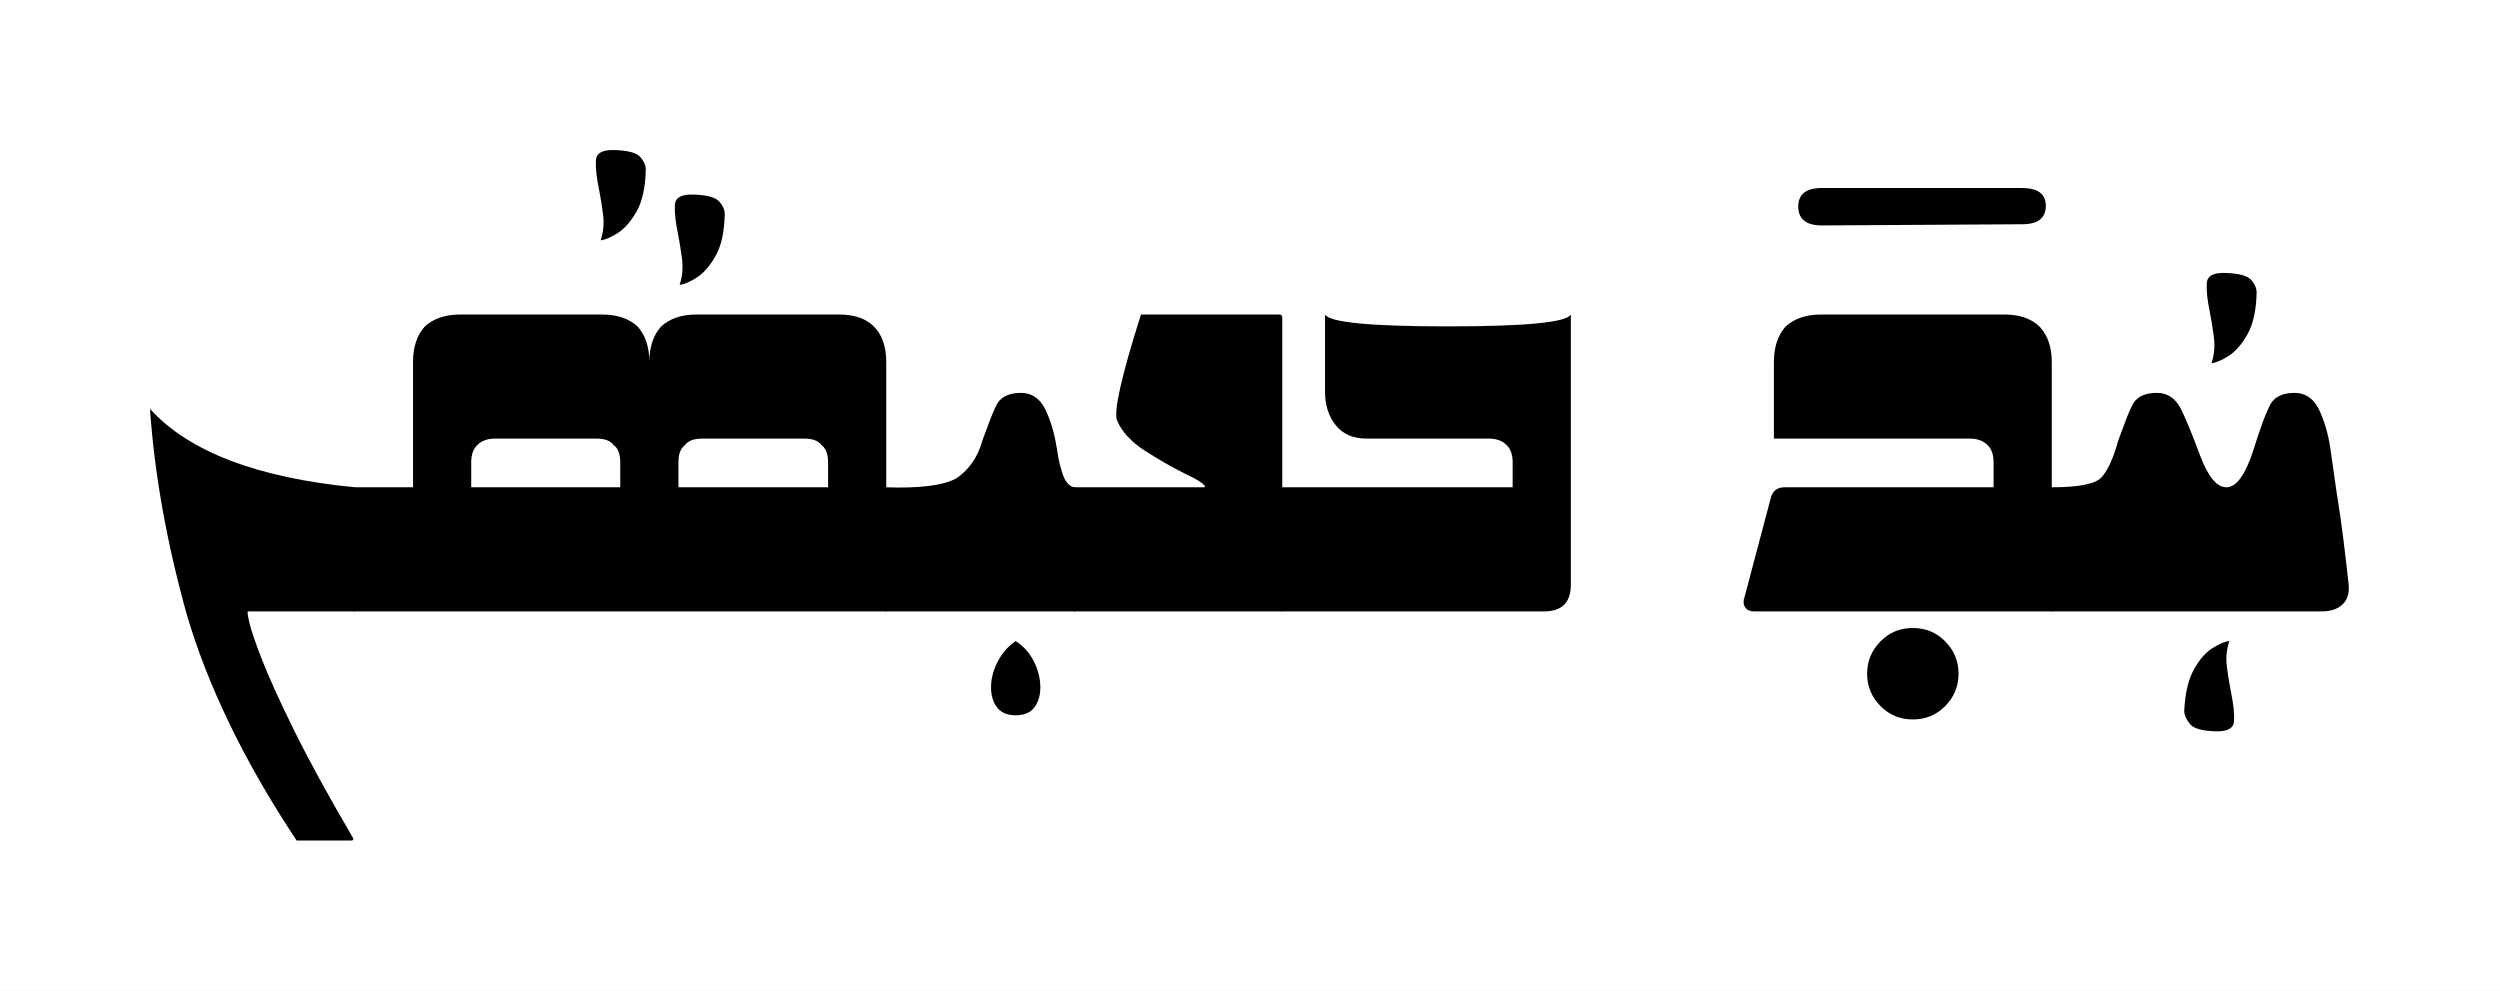
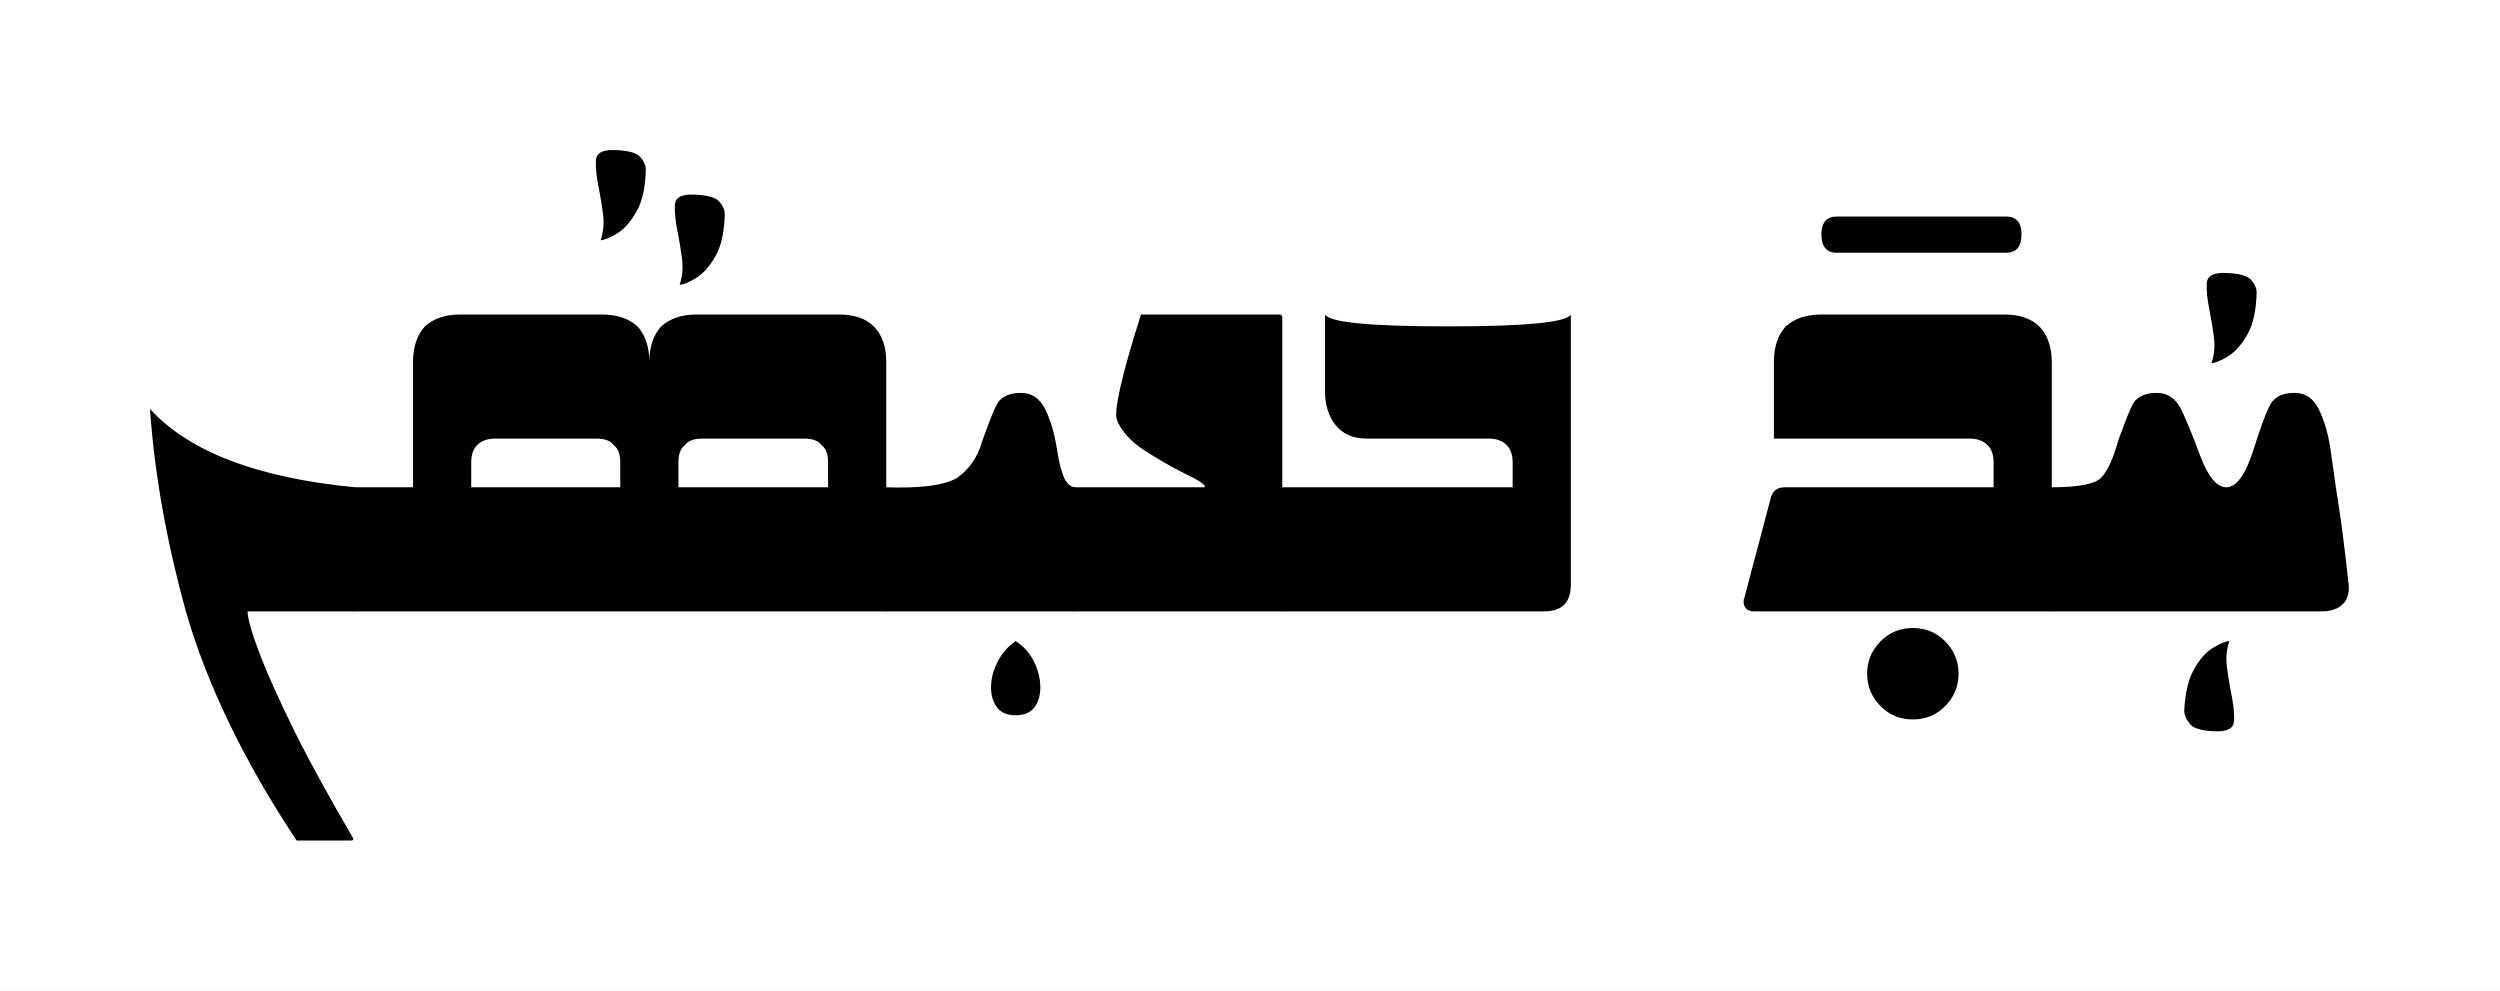
<svg xmlns="http://www.w3.org/2000/svg" width="800" height="317" viewBox="0 0 800 317">
  <rect width="100%" height="100%" fill="#ffffff" />
  <g fill="#000000">
    <path transform="translate(32.42 195.64) scale(0.19 -0.19)" d="M427 0H247Q245 0 249.5 -19.5Q254 -39 271.5 -83.5Q289 -128 325.0 -201.0Q361 -274 423 -380Q427 -386 420 -386H329Q262 -285 215.5 -188.5Q169 -92 143 -2Q93 179 82 341Q180 233 427 209Z" />
    <path transform="translate(207.79 191.84) scale(0.19 -0.19)" d="M74 682Q108 681 117.5 670.5Q127 660 127 649Q126 604 111.5 578.5Q97 553 79.5 542.0Q62 531 51 530Q58 551 55.0 574.0Q52 597 48 617Q42 646 43.0 664.5Q44 683 74 682ZM-59 757Q-25 756 -15.5 745.5Q-6 735 -6 724Q-7 679 -21.5 653.5Q-36 628 -53.5 617.0Q-71 606 -82 605Q-75 626 -78.0 649.0Q-81 672 -85 692Q-91 721 -90.0 739.5Q-89 758 -59 757Z" />
    <path transform="translate(113.55 195.64) scale(0.19 -0.19)" d="M496 420Q496 458 516 480Q538 500 576 500H815Q854 500 874 480Q895 459 895 420V0H-2V209H98V420Q98 458 118 480Q140 500 178 500H416Q454 500 476 480Q496 458 496 420ZM797 209V251Q797 272 786 280Q778 291 757 291H585Q564 291 556 280Q545 272 545 251V209ZM447 209V251Q447 272 436 280Q428 291 407 291H236Q217 291 206 280Q196 270 196 251V209Z" />
    <path transform="translate(325.02 200.96) scale(0.19 -0.19)" d="M0 -147Q-22 -147 -32.0 -133.0Q-42 -119 -41.5 -98.0Q-41 -77 -30.0 -56.0Q-19 -35 0 -22Q20 -35 30.5 -56.0Q41 -77 41.5 -98.0Q42 -119 32.0 -133.0Q22 -147 0 -147Z" />
    <path transform="translate(283.60 195.64) scale(0.19 -0.19)" d="M318 209V0H-2V209H-1Q85 206 118 224Q133 234 144.5 250.0Q156 266 162 288Q170 310 176.0 325.5Q182 341 187 350Q198 368 227 368Q253 368 267 342Q281 314 287 276Q290 256 293.5 243.0Q297 230 301 222Q309 209 318 209Z" />
    <path transform="translate(344.02 195.64) scale(0.19 -0.19)" d="M71 321Q61 342 111 500H344Q349 500 349 495V0H-2V209H218Q223 214 183 233Q167 241 150.5 250.5Q134 260 117 271Q83 293 71 321Z" />
    <path transform="translate(410.33 195.64) scale(0.19 -0.19)" d="M388 251Q388 270 378 280Q367 291 348 291H142Q108 291 90.0 313.5Q72 336 72 370V500Q83 480 279 480Q475 480 486 500V45Q486 0 441 0H-2V209H388Z" />
-     <path transform="translate(614.96 191.84) scale(0.19 -0.19)" d="M169 693Q209 693 209 663Q209 632 169 632L-168 630Q-208 630 -208 662Q-208 693 -168 693Z" />
+     <path transform="translate(614.96 191.84) scale(0.19 -0.19)" d="M142 645Q168 645 168 615Q168 584 142 584H-143Q-169 584 -169 615Q-169 645 -143 645Z" />
    <path transform="translate(552.07 195.64) scale(0.19 -0.19)" d="M162 500H470Q509 500 530 479Q550 457 550 420V0H49Q40 0 36 4Q31 9 31 15Q31 21 32 22L77 192Q82 209 100 209H452V251Q452 270 442 280Q431 291 412 291H82V420Q82 458 102 480Q124 500 162 500ZM316 -182Q284 -182 262 -160Q239 -137 239 -105Q239 -73 262 -50Q284 -28 316 -28Q348 -28 370 -50Q393 -73 393 -105Q393 -137 370 -160Q348 -182 316 -182Z" />
    <path transform="translate(710.53 200.96) scale(0.19 -0.19)" d="M-8 -174Q-42 -173 -51.0 -162.0Q-60 -151 -61 -141Q-59 -96 -45.0 -70.5Q-31 -45 -13.5 -34.0Q4 -23 15 -22Q8 -43 11.0 -66.0Q14 -89 18 -109Q24 -138 23.0 -156.5Q22 -175 -8 -174Z" />
    <path transform="translate(710.53 216.92) scale(0.19 -0.19)" d="M8 682Q42 681 51.5 670.5Q61 660 61 649Q60 604 45.5 578.5Q31 553 13.5 542.0Q-4 531 -15 530Q-8 551 -11.0 574.0Q-14 597 -18 617Q-24 646 -23.0 664.5Q-22 683 8 682Z" />
    <path transform="translate(656.57 195.64) scale(0.19 -0.19)" d="M177 368Q203 368 217 342Q230 316 250 262Q270 209 294 209Q319 209 339 270Q358 331 369 350Q380 368 409 368Q435 368 449 342Q463 314 469 276Q472 256 475.0 233.5Q478 211 482 186Q490 137 500 45Q502 23 489.5 11.5Q477 0 455 0H-2V209H0Q69 209 84 226Q100 244 112 288Q120 310 126.0 325.5Q132 341 137 350Q148 368 177 368Z" />
  </g>
</svg>
